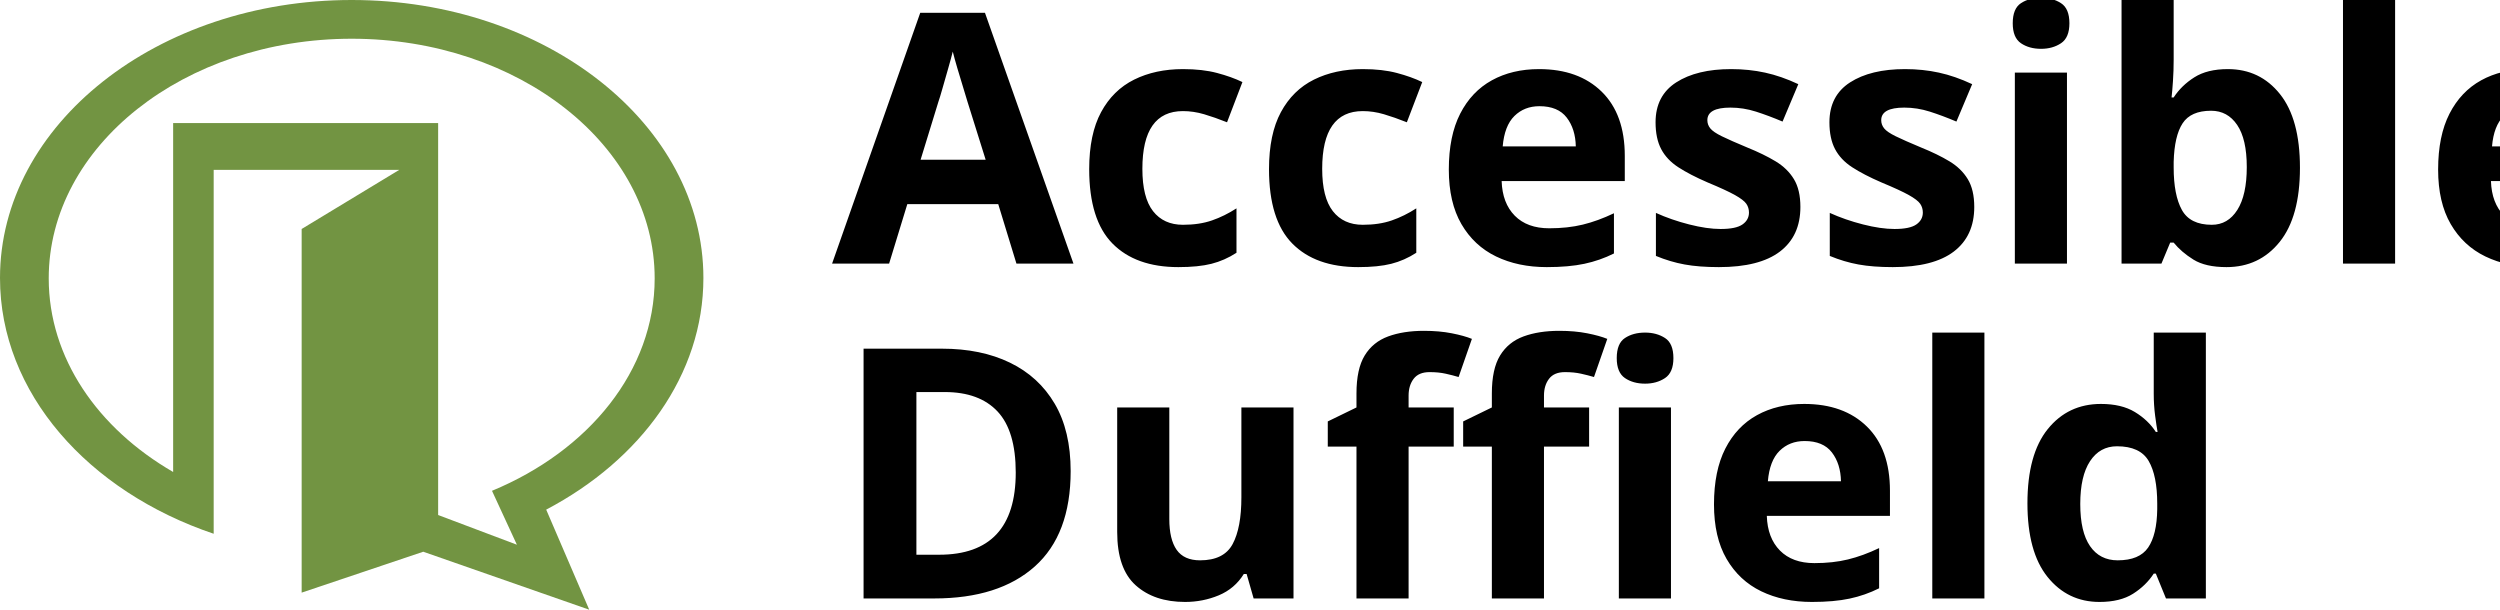
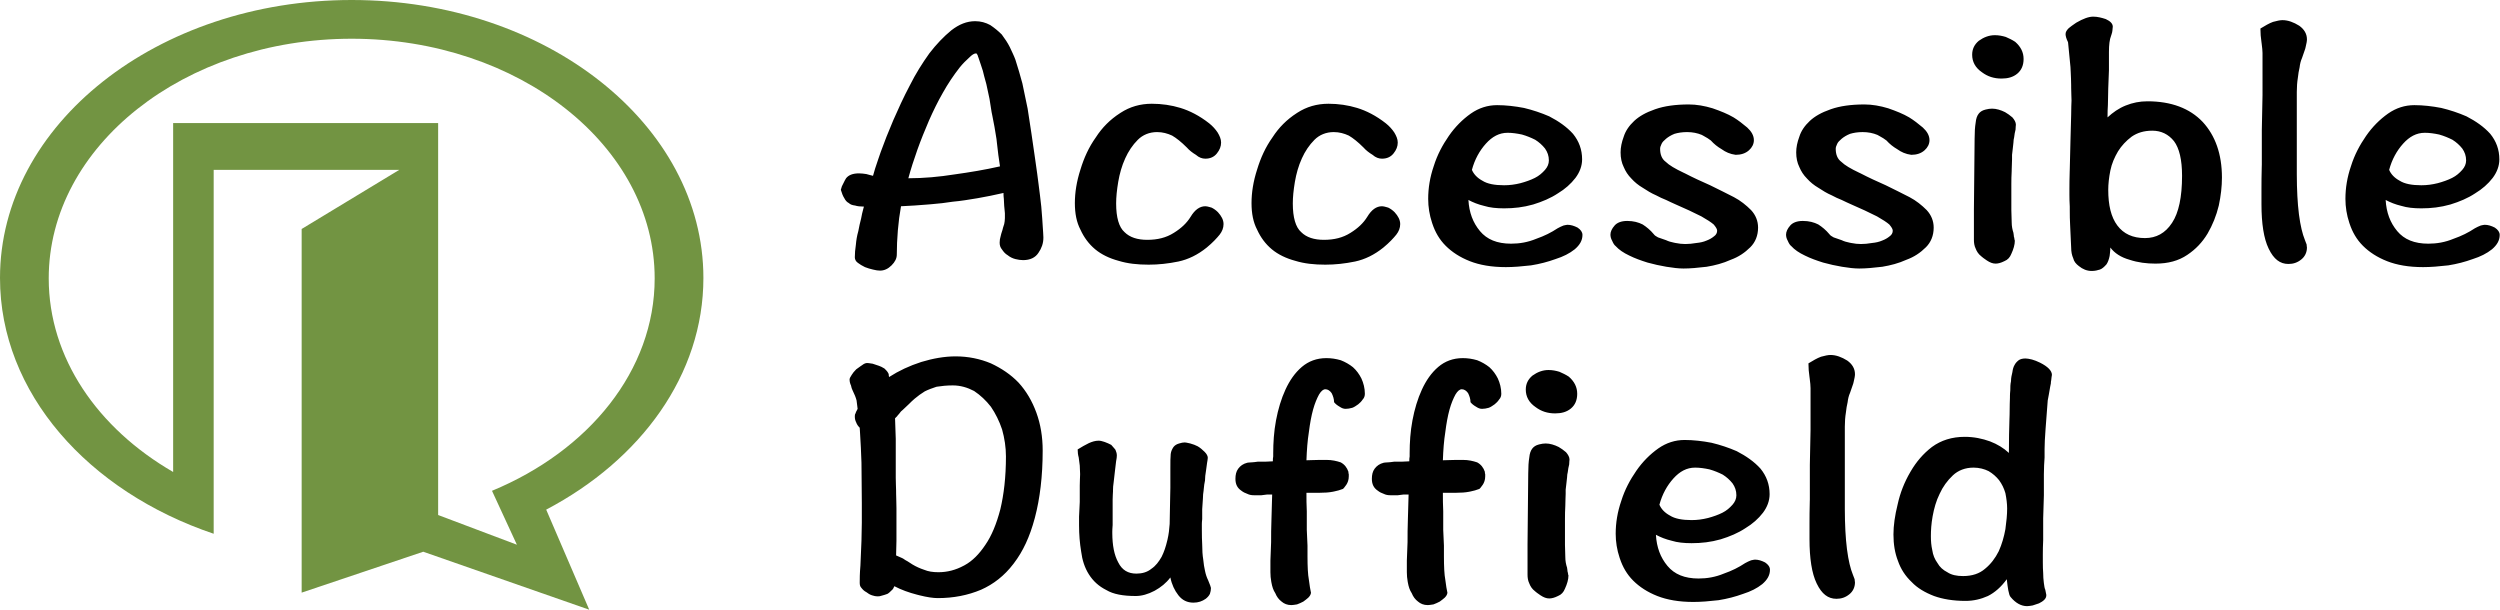
<svg xmlns="http://www.w3.org/2000/svg" width="2001px" height="488px" viewBox="0 0 2001 488" version="1.1">
  <g id="Page-1" stroke="none" stroke-width="1" fill="none" fill-rule="evenodd">
    <g id="logo" transform="translate(0, -86)">
      <path d="M350.687,498.22 L413.72,522 L393.796,478.852 L393.79,478.844 C471.174,446.796 524,382.675 524,308.812 C524,202.895 415.406,117 281.503,117 C147.594,117 39,202.895 39,308.812 C39,372.456 78.218,428.871 138.581,463.769 L138.581,184.489 L350.687,184.489 L350.687,498.22 Z M281.504,86 C436.943,86 563,185.644 563,308.518 C563,385.89 513.005,454.039 437.176,493.912 L471.617,574 L338.757,527.599 L241.447,560.341 L241.447,269.274 L319.522,221.988 L171.03,221.988 L171.03,513.227 C70.483,479.273 0,400.392 0,308.518 C0,185.644 126.06,86 281.504,86 L281.504,86 Z" id="Fill-29" fill="#729442" />
-       <g id="Group" transform="translate(666, 0)" fill="#000000" font-family="HannotateSC-W7, Hannotate SC" font-size="280" font-weight="bold">
-         <text id="Duffield">
-           <tspan x="0" y="565">Duffield</tspan>
-         </text>
-         <text id="Accessible">
-           <tspan x="0" y="297">Accessible</tspan>
-         </text>
+       <g id="Group" transform="translate(666, 0)" fill="#000000" fill-rule="nonzero">
+         <path d="M168.56,446.56 C168.56,435.64 166.88,425.56 163.52,416.32 C160.16,407.08 155.4,398.96 149.24,392.24 C143.08,385.8 135.52,380.76 127.12,376.84 C118.44,373.2 108.92,371.24 98.84,371.24 C89.88,371.24 80.64,372.92 71.4,375.72 C61.88,378.8 53.48,382.72 45.64,387.76 C45.36,387.2 45.36,386.36 45.36,385.8 C45.36,385.24 45.08,384.96 44.8,384.4 C44.24,383.28 43.12,382.16 42,381.04 L41.158,380.538 C40.029,379.875 38.864,379.248 37.52,378.8 L32.48,377.12 L31.369,376.954 C29.971,376.739 28.896,376.56 28,376.56 C26.88,376.56 25.48,377.12 24.08,378.24 L22.824,379.08 C21.578,379.92 20.37,380.76 19.32,381.6 C17.64,383.28 16.52,384.68 15.68,386.08 C14.56,387.76 14,388.88 14,389.72 C14,391.68 14.56,393.36 15.12,394.48 C15.377,396.02 15.869,397.325 16.38,398.394 L16.52,398.68 C17.92,401.48 19.04,404.28 19.6,406.52 L20.44,413.24 L19.88,414.36 C19.32,415.2 19.04,416.04 18.76,416.88 C18.2,417.72 18.2,418.56 18.2,419.4 C18.2,421.08 18.48,422.48 19.32,424.16 C19.88,425.84 21,427.24 22.12,428.36 L22.377,432.533 C22.846,440.249 23.283,448.305 23.52,456.36 C23.52,466.16 23.8,476.8 23.8,488.56 L23.8,504.24 C23.8,509.28 23.52,514.04 23.52,518.8 L22.68,538.68 C22.12,545.12 22.12,549.6 22.12,552.4 C22.12,554.08 22.4,555.48 23.52,556.6 C24.64,558 25.76,559.12 27.44,559.96 C28.84,561.08 30.24,561.92 31.92,562.48 C33.6,563.04 35,563.32 36.12,563.32 L36.638,563.318 C37.591,563.307 38.575,563.234 39.76,562.76 C41.16,562.48 42.56,561.92 44.24,561.36 C45.36,560.8 46.48,559.68 47.6,558.56 C48.72,557.72 49.28,556.6 49.84,555.2 C55.44,558.133 61.548,560.305 67.922,561.956 L70.196,562.536 C76.047,563.992 80.91,564.72 84.56,564.72 C97.16,564.72 108.64,562.48 119.28,558 C129.141,553.617 137.93,546.823 145.123,537.355 L145.6,536.72 C152.731,527.394 158.251,515.65 162.158,500.962 L162.4,500.04 C166.32,485.2 168.56,467.28 168.56,446.56 Z M139.16,451.32 C139.16,467.84 137.48,481.84 134.68,493.6 C131.6,505.36 127.68,514.88 122.64,522.16 C117.736,529.516 112.302,535.016 106.08,538.403 L105.56,538.68 C98.84,542.32 92.12,544 85.12,544 C80.64,544 77,543.44 73.64,542.04 C70.28,540.92 67.2,539.52 64.4,537.84 L60.48,535.32 C59.36,534.76 57.96,533.92 56.84,533.08 L55.96,532.647 C54.087,531.741 52.453,531.045 51.24,530.56 C51.24,526.64 51.52,522.72 51.52,518.8 L51.52,493.04 C51.52,489.2 51.314,485.154 51.256,481.256 L51.234,478.564 C51.195,475.962 50.982,472.531 50.962,468.456 L50.96,437.32 L50.4,420.8 L52.08,419.12 C52.36,418.56 52.92,418 53.48,417.44 C54.6,415.76 55.72,414.64 56.56,414.08 C58.24,412.4 59.92,411 61.6,409.32 C63,407.92 64.4,406.52 66.08,405.12 L70,402.04 C71.12,401.2 72.52,400.36 74.2,399.24 C77,397.84 80.08,396.72 83.44,395.6 L84.303,395.46 C87.552,394.951 91.723,394.48 96.6,394.48 C102.76,394.48 108.36,396.16 113.68,398.96 C118.72,402.32 123.2,406.52 127.12,411.56 C130.76,416.88 133.84,423.04 136.08,429.76 C138.04,436.76 139.16,444.04 139.16,451.32 Z M303.24,556.6 C303.24,556.04 302.4,553.8 301,550.44 C299.88,548.2 299.04,545.68 298.48,542.88 C297.92,540.36 297.36,537.28 297.08,533.92 C296.52,530.56 296.24,526.36 296.24,521.88 C296.03,518.52 295.978,514.688 295.964,510.382 L295.962,505.507 C295.969,504.731 296.011,503.273 296.24,501.44 L296.24,493.6 L296.8,485.2 C296.8,482.68 297.08,480.44 297.36,478.76 L297.473,477.544 C297.72,474.943 297.995,472.581 298.48,470.64 C298.48,468.4 298.76,465.6 299.32,462.52 C299.6,460.28 299.88,458.32 300.16,456.36 L300.478,454.496 C300.619,453.65 300.72,452.944 300.72,452.44 C300.72,451.04 299.88,449.36 298.2,447.68 C296.52,446 294.56,444.32 292.6,443.2 C290.92,442.36 288.96,441.52 286.72,440.96 L286.149,440.82 C284.196,440.353 282.751,440.12 282.24,440.12 C281.12,440.12 279.44,440.4 277.76,440.96 C275.8,441.52 274.4,442.36 273.28,443.76 C272.16,445.44 271.32,447.12 271.04,449.36 C270.76,451.88 270.76,455.8 270.76,461.12 L270.76,476.52 C270.76,480.72 270.48,485.2 270.48,490.24 C270.48,495.28 270.2,500.32 270.2,505.36 C269.94,509.52 269.439,513.68 268.472,517.84 L268.24,518.8 C267.12,523.56 265.72,527.76 263.76,531.68 C261.52,535.6 259,538.96 255.64,541.2 C252.28,544 248.08,545.12 243.6,545.12 C236.88,545.12 232.12,542.32 229.04,536.16 C225.758,530.143 224.346,522.524 224.282,512.78 L224.283,511.527 C224.293,510.616 224.34,508.84 224.56,506.2 L224.56,485.76 C224.56,482.68 224.84,480.44 224.84,479.32 L224.843,478.32 C224.859,476.696 224.942,474.509 225.4,471.76 L226.52,461.96 L227.36,454.96 L227.526,454.118 C227.741,452.989 227.92,451.824 227.92,450.48 C227.92,448.8 227.36,447.4 226.8,446 L225.96,444.954 C225.12,443.918 224.28,442.92 223.44,442.08 C221.76,441.24 220.08,440.4 218.4,439.84 L217.56,439.563 C216.16,439.109 214.76,438.72 213.36,438.72 C210.56,438.72 208.04,439.56 205.52,440.68 C202.72,442.08 199.64,443.76 196.56,445.72 C196.56,447.96 196.84,450.2 197.4,452.16 L198.24,458.6 C198.24,460.84 198.52,463.08 198.52,465.32 L198.514,465.93 C198.475,468.045 198.262,470.989 198.242,474.577 L198.24,487.72 L197.68,499.48 L197.68,506.48 C197.68,513.76 198.24,520.76 199.36,527.48 C200.2,534.2 202.16,540.36 205.52,545.68 C208.88,551 213.36,555.2 219.52,558.28 C225.12,561.64 232.96,563.04 243.04,563.04 C247.8,563.04 252.84,561.64 258.16,558.84 C263.2,556.04 267.4,552.68 270.76,548.2 C271.88,553.8 274.12,558.56 277.2,562.48 C280.28,566.4 284.2,568.36 289.24,568.36 C293.16,568.36 296.24,567.24 299.04,565.28 C300.44,564.16 301.56,563.04 302.4,561.36 C302.96,559.68 303.24,558.28 303.24,556.6 Z M426.44,401.2 C426.44,396.72 425.32,392.52 423.64,388.88 C421.96,385.52 419.72,382.44 416.92,379.92 C414.12,377.68 410.76,375.72 407.12,374.32 C403.2,373.2 399.56,372.64 395.64,372.64 C387.8,372.64 381.36,375.16 376.04,379.64 C370.44,384.4 366.24,390.56 362.88,397.84 C359.52,405.12 357,413.52 355.32,422.48 C353.64,431.44 353.08,440.4 353.08,448.8 L353.08,451.32 C352.8,452.44 352.8,453.84 352.8,455.24 C350.84,455.24 348.88,455.52 346.92,455.52 L340.76,455.52 C338.669,455.781 337.066,456.043 335.724,456.076 L335.44,456.08 C333.76,456.08 332.92,456.36 332.36,456.36 C329,457.2 326.76,458.88 325.08,461.12 C323.4,463.36 322.84,466.16 322.84,469.24 C322.84,473.44 324.24,476.52 327.6,478.76 C329,479.88 330.68,480.72 332.36,481.28 C334.04,482.12 335.72,482.4 337.96,482.4 L343.56,482.4 L348.04,481.84 L352.24,481.84 L351.68,501.44 C351.4,508.16 351.4,514.32 351.4,519.92 L350.84,534.76 L350.84,544 C350.84,546.52 351.067,549.04 351.52,551.56 L351.68,552.4 C352.24,555.48 353.08,558.28 354.76,560.8 C355.88,563.6 357.56,565.84 359.8,567.52 C361.76,569.2 364.28,570.32 367.64,570.32 C368.76,570.32 370.16,570.04 372.12,569.76 C373.8,569.2 375.48,568.36 377.16,567.52 C378.56,566.4 379.96,565.56 381.08,564.44 C382.2,563.32 383.04,562.2 383.32,560.52 C382.76,558 382.2,554.64 381.64,550.16 C380.823,545.804 380.536,539.596 380.521,531.278 L380.52,522.72 L379.96,510.12 L379.96,495.28 C379.68,490.24 379.68,485.2 379.68,480.44 L389.76,480.44 C394.24,480.44 397.88,480.16 400.68,479.6 L401.954,479.339 C404.262,478.854 406.431,478.308 408.8,477.36 C409.36,477.08 410.2,475.96 411.6,474 C412.72,472.32 413.56,470.08 413.56,467.28 L413.56,465.6 C413.28,465.04 413.28,464.2 413.28,463.64 C412.16,460.28 410.2,457.76 407.12,456.08 C403.76,454.96 400.12,454.12 395.92,454.12 L390.04,454.12 C386.12,454.12 382.76,454.4 379.68,454.4 C379.96,446.28 380.52,438.72 381.64,431.72 C382.48,425 383.6,418.84 385,413.8 C386.4,408.76 388.08,404.84 389.76,401.76 C391.44,398.96 393.12,397.56 394.8,397.56 C396.76,397.56 398.44,398.68 399.84,400.64 C400.96,402.88 401.8,405.4 401.8,407.92 C402.92,409.32 404.32,410.44 406.28,411.56 C407.96,412.68 409.36,413.24 411.04,413.24 C412.72,413.24 414.4,412.96 416.36,412.4 C418.04,411.84 419.44,410.72 421.12,409.6 C422.52,408.48 423.64,407.36 424.76,405.68 C425.88,404.56 426.44,402.88 426.44,401.2 Z M535.64,401.2 C535.64,396.72 534.52,392.52 532.84,388.88 C531.16,385.52 528.92,382.44 526.12,379.92 C523.32,377.68 519.96,375.72 516.32,374.32 C512.4,373.2 508.76,372.64 504.84,372.64 C497,372.64 490.56,375.16 485.24,379.64 C479.64,384.4 475.44,390.56 472.08,397.84 C468.72,405.12 466.2,413.52 464.52,422.48 C462.84,431.44 462.28,440.4 462.28,448.8 L462.28,451.32 C462,452.44 462,453.84 462,455.24 C460.04,455.24 458.08,455.52 456.12,455.52 L449.96,455.52 C447.869,455.781 446.266,456.043 444.924,456.076 L444.64,456.08 C442.96,456.08 442.12,456.36 441.56,456.36 C438.2,457.2 435.96,458.88 434.28,461.12 C432.6,463.36 432.04,466.16 432.04,469.24 C432.04,473.44 433.44,476.52 436.8,478.76 C438.2,479.88 439.88,480.72 441.56,481.28 C443.24,482.12 444.92,482.4 447.16,482.4 L452.76,482.4 L457.24,481.84 L461.44,481.84 L460.88,501.44 C460.6,508.16 460.6,514.32 460.6,519.92 L460.04,534.76 L460.04,544 C460.04,546.52 460.267,549.04 460.72,551.56 L460.88,552.4 C461.44,555.48 462.28,558.28 463.96,560.8 C465.08,563.6 466.76,565.84 469,567.52 C470.96,569.2 473.48,570.32 476.84,570.32 C477.96,570.32 479.36,570.04 481.32,569.76 C483,569.2 484.68,568.36 486.36,567.52 C487.76,566.4 489.16,565.56 490.28,564.44 C491.4,563.32 492.24,562.2 492.52,560.52 C491.96,558 491.4,554.64 490.84,550.16 C490.023,545.804 489.736,539.596 489.721,531.278 L489.72,522.72 L489.16,510.12 L489.16,495.28 C488.88,490.24 488.88,485.2 488.88,480.44 L498.96,480.44 C503.44,480.44 507.08,480.16 509.88,479.6 L511.154,479.339 C513.462,478.854 515.631,478.308 518,477.36 C518.56,477.08 519.4,475.96 520.8,474 C521.92,472.32 522.76,470.08 522.76,467.28 L522.76,465.6 C522.48,465.04 522.48,464.2 522.48,463.64 C521.36,460.28 519.4,457.76 516.32,456.08 C512.96,454.96 509.32,454.12 505.12,454.12 L499.24,454.12 C495.32,454.12 491.96,454.4 488.88,454.4 C489.16,446.28 489.72,438.72 490.84,431.72 C491.68,425 492.8,418.84 494.2,413.8 C495.6,408.76 497.28,404.84 498.96,401.76 C500.64,398.96 502.32,397.56 504,397.56 C505.96,397.56 507.64,398.68 509.04,400.64 C510.16,402.88 511,405.4 511,407.92 C512.12,409.32 513.52,410.44 515.48,411.56 C517.16,412.68 518.56,413.24 520.24,413.24 C521.92,413.24 523.6,412.96 525.56,412.4 C527.24,411.84 528.64,410.72 530.32,409.6 C531.72,408.48 532.84,407.36 533.96,405.68 C535.08,404.56 535.64,402.88 535.64,401.2 Z M596.4,401.2 C596.4,395.88 594.16,391.4 589.68,387.48 C587.16,385.8 584.64,384.68 582.12,383.56 C579.32,382.72 576.52,382.16 573.44,382.16 C568.68,382.16 564.48,383.84 560.56,386.64 C556.92,389.72 555.24,393.36 555.24,397.84 C555.24,403.44 557.76,408.2 563.08,411.84 C567.56,415.2 572.6,416.88 578.76,416.88 C583.8,416.88 588,415.76 591.36,412.96 C594.72,410.16 596.4,406.24 596.4,401.2 Z M590.24,453.84 C590.24,451.88 589.12,449.92 587.44,447.96 C585.48,446.28 583.52,444.88 581.56,443.76 C578.2,442.08 574.56,440.96 571.2,440.96 C569.66,440.96 567.885,441.195 566.09,441.666 L565.6,441.8 C563.36,442.36 561.68,443.48 560.56,444.88 C559.16,446.56 558.32,449.08 558.04,452.16 C557.48,455.52 557.2,459.72 557.2,465.04 L556.64,521.6 L556.64,545.96 C556.64,548.2 556.92,550.72 558.04,552.96 C558.88,555.2 560.28,557.44 562.52,559.12 L562.671,559.265 C563.311,559.863 564.682,560.934 567,562.48 C569.52,564.16 571.76,565 574,565 C575.96,565 578.2,564.44 581,563.04 C583.8,561.92 585.48,559.96 586.6,557.16 C588.28,553.52 589.4,549.88 589.4,546.52 C589.12,546.24 589.12,545.96 589.12,545.4 C589.12,545.12 588.84,544.56 588.84,544 C588.56,543.44 588.56,542.88 588.56,542.32 C588.56,541.76 588.28,541.2 588.28,540.36 C587.44,537.84 586.88,535.04 586.88,531.96 L586.6,522.16 L586.601,501.417 C586.608,498.072 586.647,494.533 586.88,490.8 C586.88,486.6 587.16,483.52 587.16,481.28 L587.16,477.92 L587.72,473.16 L588.28,468.12 C588.28,466.44 588.56,465.04 588.84,463.92 C589.12,461.68 589.4,459.72 589.96,457.76 C589.96,455.8 590.24,454.4 590.24,453.84 Z M750.68,542.04 C750.68,539.8 749.28,537.84 746.76,536.16 C743.96,534.76 741.44,533.92 738.64,533.92 C738.08,533.92 736.96,534.2 735.56,534.48 C733.88,535.04 732.48,535.88 730.8,536.72 C725.76,540.08 720.16,542.88 713.72,545.12 C707,547.92 700.28,549.04 693.56,549.04 C682.36,549.04 674.24,545.68 668.64,538.96 C663.04,532.24 659.96,524.12 659.4,514.04 C663.04,516 667.24,517.68 672,518.8 C676.48,520.2 681.8,520.76 687.96,520.76 C695.8,520.76 703.36,519.92 711.2,517.68 C718.48,515.44 725.2,512.64 731.08,508.72 C736.68,505.36 741.44,501.16 745.08,496.4 C748.44,491.92 750.4,486.88 750.4,481.56 C750.4,473.72 747.88,467 743.12,461.12 C738.08,455.52 731.64,451.04 724.08,447.12 C717.64,444.32 710.92,442.08 703.92,440.4 C696.64,439 689.36,438.16 682.36,438.16 C674.8,438.16 667.8,440.4 661.36,444.88 C654.64,449.64 648.76,455.52 643.72,462.8 C638.68,470.08 634.48,477.92 631.68,486.88 C628.6,495.84 627.2,504.52 627.2,513.2 C627.2,519.651 628.232,526.102 630.297,532.306 L630.56,533.08 C632.8,539.8 636.16,545.68 641.2,550.72 C646.24,555.76 652.68,559.96 660.52,563.04 C668.36,566.12 677.88,567.8 689.36,567.8 C695.52,567.8 702.24,567.24 709.52,566.4 C716.52,565.28 722.96,563.6 729.12,561.36 C735.28,559.4 740.32,556.88 744.52,553.52 C748.44,550.16 750.68,546.52 750.68,542.04 Z M723.8,482.4 C723.8,485.2 722.68,487.72 720.72,489.96 C718.48,492.48 715.96,494.72 712.6,496.4 C709.24,498.08 705.32,499.48 701.12,500.6 C696.64,501.72 692.44,502.28 687.96,502.28 C680.4,502.28 674.52,501.16 670.6,498.64 C666.4,496.4 663.6,493.32 662.2,489.96 C664.44,481.56 668.36,474.56 673.4,468.96 C678.44,463.36 684.04,460.28 690.76,460.28 C694.4,460.28 698.32,460.84 702.24,461.68 C706.16,462.8 709.52,464.2 712.88,465.88 C715.96,467.84 718.48,470.08 720.72,472.88 C722.68,475.68 723.8,478.76 723.8,482.4 Z M818.72,552.12 C818.72,551.56 818.44,550.72 818.44,549.6 C818.16,548.76 817.6,547.64 817.04,545.96 C815.134,541.332 813.494,534.587 812.375,525.982 L812.28,525.24 C811.193,516.544 810.633,506.001 810.601,493.611 L810.6,427.52 C810.6,423.6 810.88,419.68 811.44,416.32 C811.72,413.24 812.28,410.44 812.84,407.92 C813.12,405.4 813.68,402.88 814.8,400.36 L817.32,393.08 L817.647,391.752 C818.302,389.048 818.72,386.971 818.72,385.52 C818.72,381.04 816.48,377.4 812.56,374.6 C808.08,371.8 803.6,370.12 799.12,370.12 C797.16,370.12 794.64,370.68 791.56,371.52 C788.48,372.64 785.12,374.6 781.48,376.84 C781.48,380.48 781.76,384.12 782.32,387.76 L782.454,388.722 C782.925,392.186 783.16,394.923 783.16,396.72 L783.16,430.04 L782.6,458.04 L782.6,485.76 L782.544,487.599 C782.354,494.261 782.325,500.06 782.321,504.994 L782.32,517.4 C782.32,533.085 784.213,544.984 787.999,552.831 L788.2,553.24 C792.12,561.36 797.16,565.28 803.88,565.28 C807.8,565.28 811.16,564.16 814.24,561.64 C817.04,559.4 818.72,556.04 818.72,552.12 Z M976.36,386.08 C976.36,382.72 973,379.36 966.84,376.28 C964.6,375.16 962.36,374.32 960.4,373.76 C958.16,373.2 956.48,372.92 955.08,372.92 C952.84,372.92 950.88,373.48 949.76,374.32 C948.36,375.44 947.24,376.56 946.4,378.24 C945.56,379.64 945,381.6 944.72,383.84 C944.16,386.08 943.6,388.6 943.6,391.12 C943.04,393.64 943.04,396.16 943.04,398.4 C942.848,400.124 942.788,401.586 942.769,402.696 L942.754,404.49 C942.714,406.467 942.48,410.827 942.48,418 L942.361,421.601 C942.126,429.046 941.92,437.96 941.92,448.52 C937.72,444.6 932.68,441.52 926.8,439.28 C920.64,437.04 913.92,435.64 906.64,435.64 C896.28,435.64 887.6,438.44 880.32,443.76 C873.261,449.19 867.781,455.674 863.37,463.21 L862.96,463.92 C858.2,472.04 854.84,480.72 852.88,489.68 C850.64,498.64 849.52,506.76 849.52,513.76 C849.52,521.6 850.64,528.6 853.16,535.04 C855.4,541.48 859.04,547.08 864.08,551.84 C868.56,556.6 874.72,560.24 882,563.04 C889,565.56 897.4,566.96 907.2,566.96 C913.64,566.96 919.52,565.56 925.12,563.04 C930.72,560.24 935.76,555.76 940.24,549.6 L940.454,551.543 C940.678,553.538 940.94,555.69 941.36,558 L941.495,558.718 C942.011,561.386 942.547,563.107 943.32,563.88 C947.24,568.64 951.72,571.16 956.48,571.16 C957.6,571.16 959.28,570.88 960.96,570.6 L966,568.92 C967.68,568.08 969.08,567.24 970.2,566.12 C971.32,565 971.88,563.88 971.88,562.2 L971.04,558 C970.513,556.946 970.234,555.148 969.969,553.072 L969.822,551.877 C969.578,549.835 969.36,547.525 969.36,544.56 C969.153,542.283 969.099,539.395 969.085,536.008 L969.083,529.71 C969.093,526.491 969.141,522.623 969.36,518.24 L969.36,500.88 L969.92,482.4 L969.92,465.6 C969.92,460.56 970.2,456.08 970.48,452.16 L970.48,445.44 C970.48,441.646 970.742,436.28 971.267,429.339 L973,406.52 L973.84,402.04 L974.96,395.6 L975.52,392.8 L975.521,392.497 C975.528,391.952 975.567,391.213 975.8,390.28 C975.8,389.44 976.08,388.6 976.08,387.76 C976.08,387.2 976.36,386.64 976.36,386.08 Z M940.52,493.04 C940.52,498.08 939.96,503.4 939.12,509.56 C938,515.72 936.32,521.6 933.8,527.2 C931,532.8 927.36,537.56 922.88,541.2 C918.4,545.12 912.52,547.08 905.24,547.08 C900.2,547.08 896,546.24 892.64,544 C889.28,542.32 886.48,539.8 884.8,536.72 C882.56,533.64 881.16,530.28 880.6,526.36 C879.76,522.72 879.48,519.08 879.48,515.16 C879.48,510.68 879.76,505.36 880.88,499.2 C882,493.04 883.68,486.88 886.48,481.28 C889,475.68 892.64,470.64 897.12,466.44 C901.32,462.52 906.92,460.28 913.64,460.28 C918.12,460.28 922.32,461.4 925.68,463.08 C929.04,465.04 931.84,467.56 934.08,470.36 C936.32,473.44 938,476.8 939.12,480.72 C939.96,484.92 940.52,489.12 940.52,493.04 Z" id="Duffield" />
+         <path d="M169.12,276.28 L169.115,275.748 C169.08,273.74 168.86,271.101 168.624,267.489 L168.206,261.037 C168.011,258.114 167.776,254.888 167.44,251.36 C166.88,245.76 166.04,239.6 165.2,232.88 L164.174,225 C163.643,220.974 163.072,216.808 162.4,212.44 L159.6,193.12 C158.48,186.4 157.64,179.68 156.52,172.96 L152.32,152.8 C150.64,146.36 148.68,139.92 146.72,133.76 C145.6,130.68 143.92,127.32 142.24,123.68 C140.56,120.32 138.32,116.96 135.8,113.6 C133,110.8 129.92,108.28 126.56,106.04 C122.92,104.08 119,102.96 114.52,102.96 C107.8,102.96 101.64,105.48 95.48,110.24 C89.32,115.28 83.44,121.44 77.84,128.72 C72.24,136.56 66.92,144.96 62.16,154.48 C57.12,164 52.92,173.24 49,182.2 C45.08,191.44 41.72,199.84 38.92,207.68 L36.881,213.606 C35.042,218.982 33.592,223.392 32.76,226.72 C30.8,226.16 29.12,225.88 27.44,225.32 C25.48,225.04 23.52,224.76 21.56,224.76 C16.52,224.76 13.16,226.16 11.2,228.68 C10.752,229.352 10.483,229.845 10.25,230.302 L7.84,235.12 C7.56,236.24 7.28,237.08 7,237.92 C7.84,240.72 8.68,242.96 9.8,244.64 C10.64,246.32 11.76,247.72 13.44,248.56 C14.56,249.68 16.24,250.24 18.48,250.52 C20.16,251.08 22.68,251.36 25.48,251.36 L24.978,253.21 C24.315,255.683 23.688,258.192 23.24,260.88 C22.4,264.24 21.56,267.6 21,270.96 C19.88,274.88 19.32,278.52 19.04,281.88 C18.48,285.52 18.2,288.88 18.2,291.96 C18.2,293.64 19.04,295.32 20.72,296.44 C22.12,297.56 24.08,298.68 26.32,299.8 C28.28,300.64 30.52,301.2 32.76,301.76 C35,302.32 36.68,302.6 38.36,302.6 C41.72,302.6 44.8,301.2 47.6,298.4 C50.4,295.6 51.8,292.8 51.8,289.72 C51.8,283.56 52.08,277.12 52.64,270.4 C53.2,263.68 54.04,257.24 55.16,251.08 C62.44,250.8 69.72,250.24 76.72,249.68 L79.804,249.419 C85.428,248.934 90.914,248.388 96.6,247.44 C103.04,246.88 109.76,245.76 116.48,244.64 C122.92,243.52 129.92,242.12 137.2,240.44 L137.202,241.177 C137.211,242.243 137.256,243.632 137.48,245.2 C137.48,247.16 137.76,249.12 137.76,250.8 L138.32,256.68 L138.32,260.6 C138.32,262.28 138.04,263.96 137.76,265.36 L137.426,266.366 C136.987,267.701 136.584,269 136.36,270.12 L136.026,271.126 C135.587,272.461 135.184,273.76 134.96,274.88 C134.4,276.56 134.12,278.52 134.12,280.2 C134.12,282.44 134.68,284.12 136.08,285.8 C137.2,287.48 138.6,289.16 140.56,290.28 C142.24,291.68 144.48,292.8 146.72,293.36 C148.96,293.92 150.92,294.2 152.88,294.2 C158.48,294.2 162.68,292.24 165.2,288.32 C167.72,284.68 169.12,280.76 169.12,276.28 Z M134.4,219.16 C122.08,221.96 110.04,223.92 98,225.6 C85.68,227.56 73.36,228.68 61.04,228.68 C63,221.4 65.52,213.56 68.32,205.72 C71.12,197.88 74.2,190.32 77.56,182.48 C80.92,174.92 84.56,167.36 88.76,160.08 C92.68,153.08 97.16,146.36 102.2,139.92 C104.72,136.84 107.24,134.32 109.76,132.08 C112,129.84 113.68,128.72 115.36,128.72 C115.64,128.72 115.92,129.28 116.48,130.12 C116.76,131.24 117.04,131.8 117.04,131.8 C118.44,135.72 119.56,139.36 120.68,142.72 L121.706,146.868 C122.237,148.992 122.808,151.176 123.48,153.36 L126,165.12 L127.68,175.76 L128.239,178.477 C129.448,184.426 130.629,190.768 131.6,197.32 L131.916,200.234 C132.654,206.971 133.42,213.28 134.4,219.16 Z M313.32,265.36 C313.32,262 311.64,258.92 308.84,255.84 C307.16,254.16 305.48,253.04 303.8,252.2 L302.189,251.733 C300.903,251.366 299.76,251.08 298.76,251.08 C294.28,251.08 290.36,253.88 287,259.48 C283.92,264.52 279.44,268.72 273.56,272.36 C267.4,276.28 260.4,277.96 252.28,277.96 C244.44,277.96 238.28,276 234.08,271.8 C229.6,267.88 227.36,260.04 227.36,248.84 C227.36,243.8 227.92,238.2 229.04,231.48 C230.16,225.04 231.84,218.88 234.64,212.72 C237.16,207.12 240.52,202.08 244.72,197.88 C248.64,193.96 253.96,191.72 260.12,191.72 C264.6,191.72 268.52,192.84 272.16,194.52 C275.52,196.48 279.44,199.56 283.92,204.04 C285.88,206.28 288.4,208.24 291.2,209.92 C293.72,212.16 296.24,213 298.76,213 C302.68,213 305.76,211.6 308,208.8 C310.24,206 311.36,203.2 311.36,200.12 C311.36,197.32 310.24,194.8 308.56,192 C306.88,189.48 304.64,186.96 301.84,184.72 C294,178.56 286.16,174.64 278.88,172.4 C271.6,170.16 263.76,169.04 255.92,169.04 C246.621,169.04 238.391,171.444 230.969,176.252 L230.44,176.6 C222.6,181.64 216.16,188.08 211.12,195.92 C205.52,203.76 201.6,212.44 198.8,221.68 C195.72,231.2 194.32,240.16 194.32,248.56 C194.32,256.96 195.72,263.96 198.8,269.84 C201.6,276 205.52,281.32 210.56,285.52 C215.6,289.72 222.04,292.8 229.32,294.76 C236.6,297 244.44,297.84 253.4,297.84 C261.24,297.84 269.08,297 277.2,295.32 C285.04,293.64 292.6,290 299.88,284.12 C304.64,280.2 308,276.56 310.24,273.76 C312.2,271.24 313.32,268.44 313.32,265.36 Z M454.72,265.36 C454.72,262 453.04,258.92 450.24,255.84 C448.56,254.16 446.88,253.04 445.2,252.2 L443.589,251.733 C442.303,251.366 441.16,251.08 440.16,251.08 C435.68,251.08 431.76,253.88 428.4,259.48 C425.32,264.52 420.84,268.72 414.96,272.36 C408.8,276.28 401.8,277.96 393.68,277.96 C385.84,277.96 379.68,276 375.48,271.8 C371,267.88 368.76,260.04 368.76,248.84 C368.76,243.8 369.32,238.2 370.44,231.48 C371.56,225.04 373.24,218.88 376.04,212.72 C378.56,207.12 381.92,202.08 386.12,197.88 C390.04,193.96 395.36,191.72 401.52,191.72 C406,191.72 409.92,192.84 413.56,194.52 C416.92,196.48 420.84,199.56 425.32,204.04 C427.28,206.28 429.8,208.24 432.6,209.92 C435.12,212.16 437.64,213 440.16,213 C444.08,213 447.16,211.6 449.4,208.8 C451.64,206 452.76,203.2 452.76,200.12 C452.76,197.32 451.64,194.8 449.96,192 C448.28,189.48 446.04,186.96 443.24,184.72 C435.4,178.56 427.56,174.64 420.28,172.4 C413,170.16 405.16,169.04 397.32,169.04 C388.021,169.04 379.791,171.444 372.369,176.252 L371.84,176.6 C364,181.64 357.56,188.08 352.52,195.92 C346.92,203.76 343,212.44 340.2,221.68 C337.12,231.2 335.72,240.16 335.72,248.56 C335.72,256.96 337.12,263.96 340.2,269.84 C343,276 346.92,281.32 351.96,285.52 C357,289.72 363.44,292.8 370.72,294.76 C378,297 385.84,297.84 394.8,297.84 C402.64,297.84 410.48,297 418.6,295.32 C426.44,293.64 434,290 441.28,284.12 C446.04,280.2 449.4,276.56 451.64,273.76 C453.6,271.24 454.72,268.44 454.72,265.36 Z M600.6,274.04 C600.6,271.8 599.2,269.84 596.68,268.16 C593.88,266.76 591.36,265.92 588.56,265.92 C588,265.92 586.88,266.2 585.48,266.48 C583.8,267.04 582.4,267.88 580.72,268.72 C575.68,272.08 570.08,274.88 563.64,277.12 C556.92,279.92 550.2,281.04 543.48,281.04 C532.28,281.04 524.16,277.68 518.56,270.96 C512.96,264.24 509.88,256.12 509.32,246.04 C512.96,248 517.16,249.68 521.92,250.8 C526.4,252.2 531.72,252.76 537.88,252.76 C545.72,252.76 553.28,251.92 561.12,249.68 C568.4,247.44 575.12,244.64 581,240.72 C586.6,237.36 591.36,233.16 595,228.4 C598.36,223.92 600.32,218.88 600.32,213.56 C600.32,205.72 597.8,199 593.04,193.12 C588,187.52 581.56,183.04 574,179.12 C567.56,176.32 560.84,174.08 553.84,172.4 C546.56,171 539.28,170.16 532.28,170.16 C524.72,170.16 517.72,172.4 511.28,176.88 C504.56,181.64 498.68,187.52 493.64,194.8 C488.6,202.08 484.4,209.92 481.6,218.88 C478.52,227.84 477.12,236.52 477.12,245.2 C477.12,251.651 478.152,258.102 480.217,264.306 L480.48,265.08 C482.72,271.8 486.08,277.68 491.12,282.72 C496.16,287.76 502.6,291.96 510.44,295.04 C518.28,298.12 527.8,299.8 539.28,299.8 C545.44,299.8 552.16,299.24 559.44,298.4 C566.44,297.28 572.88,295.6 579.04,293.36 C585.2,291.4 590.24,288.88 594.44,285.52 C598.36,282.16 600.6,278.52 600.6,274.04 Z M573.72,214.4 C573.72,217.2 572.6,219.72 570.64,221.96 C568.4,224.48 565.88,226.72 562.52,228.4 C559.16,230.08 555.24,231.48 551.04,232.6 C546.56,233.72 542.36,234.28 537.88,234.28 C530.32,234.28 524.44,233.16 520.52,230.64 C516.32,228.4 513.52,225.32 512.12,221.96 C514.36,213.56 518.28,206.56 523.32,200.96 C528.36,195.36 533.96,192.28 540.68,192.28 C544.32,192.28 548.24,192.84 552.16,193.68 C556.08,194.8 559.44,196.2 562.8,197.88 C565.88,199.84 568.4,202.08 570.64,204.88 C572.6,207.68 573.72,210.76 573.72,214.4 Z M741.16,268.16 C741.16,262.84 739.2,258.08 735.56,254.16 C731.64,250.24 727.16,246.6 721.84,243.8 C715.96,240.72 709.52,237.64 702.8,234.28 C695.8,231.2 689.08,228.12 682.64,224.76 L681.507,224.232 C674.807,221.077 669.893,218.173 667.24,215.52 C664.16,213.28 662.76,209.64 662.76,205.16 C662.76,204.04 663.04,202.92 663.88,201.24 C664.44,199.84 665.84,198.44 667.52,197.04 C669.2,195.64 671.44,194.24 674.24,193.12 C677.04,192.28 680.4,191.72 684.32,191.72 C688.8,191.72 692.72,192.56 696.08,193.96 L697.496,194.736 C699.935,196.082 701.945,197.261 703.36,198.44 C705.88,201.24 708.68,203.48 712.04,205.44 C715.12,207.68 718.76,209.36 723.24,209.92 C727.44,209.92 731.08,208.8 733.88,206.28 C736.4,204.04 737.8,201.24 737.8,198.16 C737.8,194.52 735.84,191.16 732.48,188.08 C728.84,185 725.2,182.2 721.56,179.96 C716.8,177.16 711.2,174.92 704.76,172.68 C698.32,170.72 691.88,169.6 685.72,169.6 C674.8,169.6 666.009,170.931 659.089,173.333 L658.56,173.52 C651.28,176.04 645.96,179.12 642.04,182.76 C637.84,186.68 635.04,190.88 633.64,195.36 C631.96,199.84 631.12,204.04 631.12,207.96 C631.12,212.44 631.96,216.36 633.64,219.72 C635.04,223.08 637,226.16 639.8,228.96 C642.32,231.76 645.4,234.28 648.76,236.24 C652.12,238.48 655.76,240.72 659.68,242.4 C662.2,243.8 664.72,244.92 667.52,246.04 C670.04,247.16 672.56,248.56 675.36,249.68 L686,254.44 C689.36,256.12 692.44,257.52 695.8,259.2 C700.28,261.72 703.64,263.96 705.6,265.64 L706.025,266.145 C707.466,267.89 708.4,269.402 708.4,270.68 C708.4,272.36 707.56,274.04 705.88,275.16 C704.2,276.56 702.24,277.68 700,278.52 C697.48,279.64 694.68,280.2 691.88,280.48 C688.52,281.04 685.72,281.32 682.92,281.32 C680.4,281.32 677.88,281.04 675.08,280.48 L673.897,280.238 C671.566,279.749 669.44,279.2 667.52,278.24 L661.08,276 C659.4,275.16 658.28,274.32 657.72,273.48 C654.92,270.12 651.84,267.6 648.76,265.64 C645.4,263.96 641.48,262.84 636.44,262.84 C631.68,262.84 628.32,264.24 626.36,266.48 C624.12,269 623,271.52 623,273.76 C623,275.16 623.28,276.84 624.4,278.8 C625.24,280.76 626.08,282.16 627.2,283 C629.72,285.8 633.36,288.32 638.12,290.56 C642.6,292.8 647.36,294.48 652.68,296.16 C657.72,297.56 662.76,298.68 667.8,299.52 C672.84,300.36 677.6,300.92 681.52,300.92 C686.84,300.92 693,300.36 700,299.52 C706.72,298.4 713.16,296.72 719.32,293.92 C725.48,291.68 730.52,288.32 735,283.84 C738.92,279.92 741.16,274.6 741.16,268.16 Z M881.72,268.16 C881.72,262.84 879.76,258.08 876.12,254.16 C872.2,250.24 867.72,246.6 862.4,243.8 C856.52,240.72 850.08,237.64 843.36,234.28 C836.36,231.2 829.64,228.12 823.2,224.76 L822.067,224.232 C815.367,221.077 810.453,218.173 807.8,215.52 C804.72,213.28 803.32,209.64 803.32,205.16 C803.32,204.04 803.6,202.92 804.44,201.24 C805,199.84 806.4,198.44 808.08,197.04 C809.76,195.64 812,194.24 814.8,193.12 C817.6,192.28 820.96,191.72 824.88,191.72 C829.36,191.72 833.28,192.56 836.64,193.96 L838.056,194.736 C840.495,196.082 842.505,197.261 843.92,198.44 C846.44,201.24 849.24,203.48 852.6,205.44 C855.68,207.68 859.32,209.36 863.8,209.92 C868,209.92 871.64,208.8 874.44,206.28 C876.96,204.04 878.36,201.24 878.36,198.16 C878.36,194.52 876.4,191.16 873.04,188.08 C869.4,185 865.76,182.2 862.12,179.96 C857.36,177.16 851.76,174.92 845.32,172.68 C838.88,170.72 832.44,169.6 826.28,169.6 C815.36,169.6 806.569,170.931 799.649,173.333 L799.12,173.52 C791.84,176.04 786.52,179.12 782.6,182.76 C778.4,186.68 775.6,190.88 774.2,195.36 C772.52,199.84 771.68,204.04 771.68,207.96 C771.68,212.44 772.52,216.36 774.2,219.72 C775.6,223.08 777.56,226.16 780.36,228.96 C782.88,231.76 785.96,234.28 789.32,236.24 C792.68,238.48 796.32,240.72 800.24,242.4 C802.76,243.8 805.28,244.92 808.08,246.04 C810.6,247.16 813.12,248.56 815.92,249.68 L826.56,254.44 C829.92,256.12 833,257.52 836.36,259.2 C840.84,261.72 844.2,263.96 846.16,265.64 L846.585,266.145 C848.026,267.89 848.96,269.402 848.96,270.68 C848.96,272.36 848.12,274.04 846.44,275.16 C844.76,276.56 842.8,277.68 840.56,278.52 C838.04,279.64 835.24,280.2 832.44,280.48 C829.08,281.04 826.28,281.32 823.48,281.32 C820.96,281.32 818.44,281.04 815.64,280.48 L814.457,280.238 C812.126,279.749 810,279.2 808.08,278.24 L801.64,276 C799.96,275.16 798.84,274.32 798.28,273.48 C795.48,270.12 792.4,267.6 789.32,265.64 C785.96,263.96 782.04,262.84 777,262.84 C772.24,262.84 768.88,264.24 766.92,266.48 C764.68,269 763.56,271.52 763.56,273.76 C763.56,275.16 763.84,276.84 764.96,278.8 C765.8,280.76 766.64,282.16 767.76,283 C770.28,285.8 773.92,288.32 778.68,290.56 C783.16,292.8 787.92,294.48 793.24,296.16 C798.28,297.56 803.32,298.68 808.36,299.52 C813.4,300.36 818.16,300.92 822.08,300.92 C827.4,300.92 833.56,300.36 840.56,299.52 C847.28,298.4 853.72,296.72 859.88,293.92 C866.04,291.68 871.08,288.32 875.56,283.84 C879.48,279.92 881.72,274.6 881.72,268.16 Z M953.68,133.2 C953.68,127.88 951.44,123.4 946.96,119.48 C944.44,117.8 941.92,116.68 939.4,115.56 C936.6,114.72 933.8,114.16 930.72,114.16 C925.96,114.16 921.76,115.84 917.84,118.64 C914.2,121.72 912.52,125.36 912.52,129.84 C912.52,135.44 915.04,140.2 920.36,143.84 C924.84,147.2 929.88,148.88 936.04,148.88 C941.08,148.88 945.28,147.76 948.64,144.96 C952,142.16 953.68,138.24 953.68,133.2 Z M947.52,185.84 C947.52,183.88 946.4,181.92 944.72,179.96 C942.76,178.28 940.8,176.88 938.84,175.76 C935.48,174.08 931.84,172.96 928.48,172.96 C926.94,172.96 925.165,173.195 923.37,173.666 L922.88,173.8 C920.64,174.36 918.96,175.48 917.84,176.88 C916.44,178.56 915.6,181.08 915.32,184.16 C914.76,187.52 914.48,191.72 914.48,197.04 L913.92,253.6 L913.92,277.96 C913.92,280.2 914.2,282.72 915.32,284.96 C916.16,287.2 917.56,289.44 919.8,291.12 L919.951,291.265 C920.591,291.863 921.962,292.934 924.28,294.48 C926.8,296.16 929.04,297 931.28,297 C933.24,297 935.48,296.44 938.28,295.04 C941.08,293.92 942.76,291.96 943.88,289.16 C945.56,285.52 946.68,281.88 946.68,278.52 C946.4,278.24 946.4,277.96 946.4,277.4 C946.4,277.12 946.12,276.56 946.12,276 C945.84,275.44 945.84,274.88 945.84,274.32 C945.84,273.76 945.56,273.2 945.56,272.36 C944.72,269.84 944.16,267.04 944.16,263.96 L943.88,254.16 L943.881,233.417 C943.888,230.072 943.927,226.533 944.16,222.8 L944.166,221.73 C944.205,218.245 944.418,215.589 944.438,213.577 L944.44,209.92 L945,205.16 L945.56,200.12 C945.56,198.44 945.84,197.04 946.12,195.92 C946.4,193.68 946.68,191.72 947.24,189.76 C947.24,187.8 947.52,186.4 947.52,185.84 Z M1112.44,228.12 C1112.44,209.36 1107.12,194.52 1097.04,183.6 C1086.68,172.68 1071.84,167.08 1052.8,167.08 C1046.64,167.08 1041.04,168.2 1035.44,170.44 C1029.84,172.68 1025.08,176.04 1020.88,179.96 L1020.883,178.259 C1020.892,176 1020.939,173.255 1021.16,170.16 C1021.16,166.24 1021.44,161.76 1021.44,156.72 L1022,142.16 L1022,127.6 C1022,121.72 1022.56,117.52 1023.68,114.72 L1024.012,113.716 C1024.442,112.39 1024.8,111.136 1024.8,110.24 C1024.8,109.12 1025.08,108 1025.08,107.44 C1025.08,104.92 1023.12,102.96 1019.48,101.28 C1016.12,100.16 1012.76,99.32 1009.4,99.32 C1005.76,99.32 1001.28,101 995.96,104.08 L994.981,104.738 C992.922,106.133 991.256,107.347 989.8,108.56 C988.12,110.24 987.28,111.64 987.28,113.32 C987.28,114.72 987.84,116.96 989.24,119.76 L989.345,120.626 C989.59,122.709 989.835,125.22 990.08,128.16 L991.2,139.64 L991.39,143.434 C991.574,147.153 991.726,150.665 991.755,154.157 L991.764,156.379 C991.799,160.873 992.04,164.16 992.04,166.24 L992.03,166.883 C991.981,168.819 991.76,172.524 991.76,178 L991.2,198.72 L990.64,221.68 L990.591,223.127 C990.406,228.825 990.369,233.44 990.362,237.209 L990.363,241.934 C990.372,244.635 990.419,247.823 990.64,251.36 L990.642,254.353 C990.651,258.304 990.696,262.112 990.92,265.92 L991.48,278.24 L991.76,284.12 C991.76,287.48 992.32,290.28 993.44,292.8 C994,295.32 995.68,297.28 997.92,298.96 C1001,301.48 1004.36,302.88 1008.28,302.88 C1010.8,302.88 1013.04,302.32 1014.72,301.76 C1016.4,301.2 1018.08,299.8 1020.04,297.56 C1021.16,295.88 1022,293.64 1022.56,290.84 L1022.83,288.413 C1022.996,286.858 1023.12,285.427 1023.12,284.12 C1026.48,288.6 1031.52,291.96 1038.52,293.92 C1045.24,296.16 1052.24,297 1059.24,297 C1069.32,297 1077.72,294.76 1084.72,290 C1091.44,285.52 1096.76,279.92 1100.96,272.92 C1104.88,266.2 1107.96,258.64 1109.92,250.52 C1111.6,242.68 1112.44,235.12 1112.44,228.12 Z M1080.52,226.72 C1080.52,243.813 1077.805,256.291 1072.644,264.155 L1072.4,264.52 C1067.08,272.64 1059.8,276.56 1050.84,276.56 C1041.04,276.56 1033.76,273.2 1028.72,266.48 C1023.68,259.76 1021.44,250.24 1021.44,237.92 C1021.44,233.44 1022,228.12 1023.12,222.52 C1024.24,216.92 1026.48,211.88 1029.28,207.12 C1032.08,202.64 1035.72,198.72 1040.2,195.36 C1044.68,192.28 1050,190.6 1056.72,190.6 C1063.72,190.6 1069.6,193.4 1074.08,199 C1078.28,204.6 1080.52,213.84 1080.52,226.72 Z M1180.48,284.12 C1180.48,283.56 1180.2,282.72 1180.2,281.6 C1179.92,280.76 1179.36,279.64 1178.8,277.96 C1176.894,273.332 1175.254,266.587 1174.135,257.982 L1174.04,257.24 C1172.953,248.544 1172.393,238.001 1172.361,225.611 L1172.36,159.52 C1172.36,155.6 1172.64,151.68 1173.2,148.32 C1173.48,145.24 1174.04,142.44 1174.6,139.92 C1174.88,137.4 1175.44,134.88 1176.56,132.36 L1179.08,125.08 L1179.407,123.752 C1180.062,121.048 1180.48,118.971 1180.48,117.52 C1180.48,113.04 1178.24,109.4 1174.32,106.6 C1169.84,103.8 1165.36,102.12 1160.88,102.12 C1158.92,102.12 1156.4,102.68 1153.32,103.52 C1150.24,104.64 1146.88,106.6 1143.24,108.84 C1143.24,112.48 1143.52,116.12 1144.08,119.76 L1144.214,120.722 C1144.663,124.028 1144.898,126.673 1144.919,128.469 L1144.92,162.04 L1144.36,190.04 L1144.36,217.76 L1144.304,219.599 C1144.114,226.261 1144.085,232.06 1144.081,236.994 L1144.08,249.4 C1144.08,265.085 1145.973,276.984 1149.759,284.831 L1149.96,285.24 C1153.88,293.36 1158.92,297.28 1165.64,297.28 C1169.56,297.28 1172.92,296.16 1176,293.64 C1178.8,291.4 1180.48,288.04 1180.48,284.12 Z M1334.76,274.04 C1334.76,271.8 1333.36,269.84 1330.84,268.16 C1328.04,266.76 1325.52,265.92 1322.72,265.92 C1322.16,265.92 1321.04,266.2 1319.64,266.48 C1317.96,267.04 1316.56,267.88 1314.88,268.72 C1309.84,272.08 1304.24,274.88 1297.8,277.12 C1291.08,279.92 1284.36,281.04 1277.64,281.04 C1266.44,281.04 1258.32,277.68 1252.72,270.96 C1247.12,264.24 1244.04,256.12 1243.48,246.04 C1247.12,248 1251.32,249.68 1256.08,250.8 C1260.56,252.2 1265.88,252.76 1272.04,252.76 C1279.88,252.76 1287.44,251.92 1295.28,249.68 C1302.56,247.44 1309.28,244.64 1315.16,240.72 C1320.76,237.36 1325.52,233.16 1329.16,228.4 C1332.52,223.92 1334.48,218.88 1334.48,213.56 C1334.48,205.72 1331.96,199 1327.2,193.12 C1322.16,187.52 1315.72,183.04 1308.16,179.12 C1301.72,176.32 1295,174.08 1288,172.4 C1280.72,171 1273.44,170.16 1266.44,170.16 C1258.88,170.16 1251.88,172.4 1245.44,176.88 C1238.72,181.64 1232.84,187.52 1227.8,194.8 C1222.76,202.08 1218.56,209.92 1215.76,218.88 C1212.68,227.84 1211.28,236.52 1211.28,245.2 C1211.28,251.651 1212.312,258.102 1214.377,264.306 L1214.64,265.08 C1216.88,271.8 1220.24,277.68 1225.28,282.72 C1230.32,287.76 1236.76,291.96 1244.6,295.04 C1252.44,298.12 1261.96,299.8 1273.44,299.8 C1279.6,299.8 1286.32,299.24 1293.6,298.4 C1300.6,297.28 1307.04,295.6 1313.2,293.36 C1319.36,291.4 1324.4,288.88 1328.6,285.52 C1332.52,282.16 1334.76,278.52 1334.76,274.04 Z M1307.88,214.4 C1307.88,217.2 1306.76,219.72 1304.8,221.96 C1302.56,224.48 1300.04,226.72 1296.68,228.4 C1293.32,230.08 1289.4,231.48 1285.2,232.6 C1280.72,233.72 1276.52,234.28 1272.04,234.28 C1264.48,234.28 1258.6,233.16 1254.68,230.64 C1250.48,228.4 1247.68,225.32 1246.28,221.96 C1248.52,213.56 1252.44,206.56 1257.48,200.96 C1262.52,195.36 1268.12,192.28 1274.84,192.28 C1278.48,192.28 1282.4,192.84 1286.32,193.68 C1290.24,194.8 1293.6,196.2 1296.96,197.88 C1300.04,199.84 1302.56,202.08 1304.8,204.88 C1306.76,207.68 1307.88,210.76 1307.88,214.4 Z" id="Accessible" />
      </g>
    </g>
  </g>
</svg>
